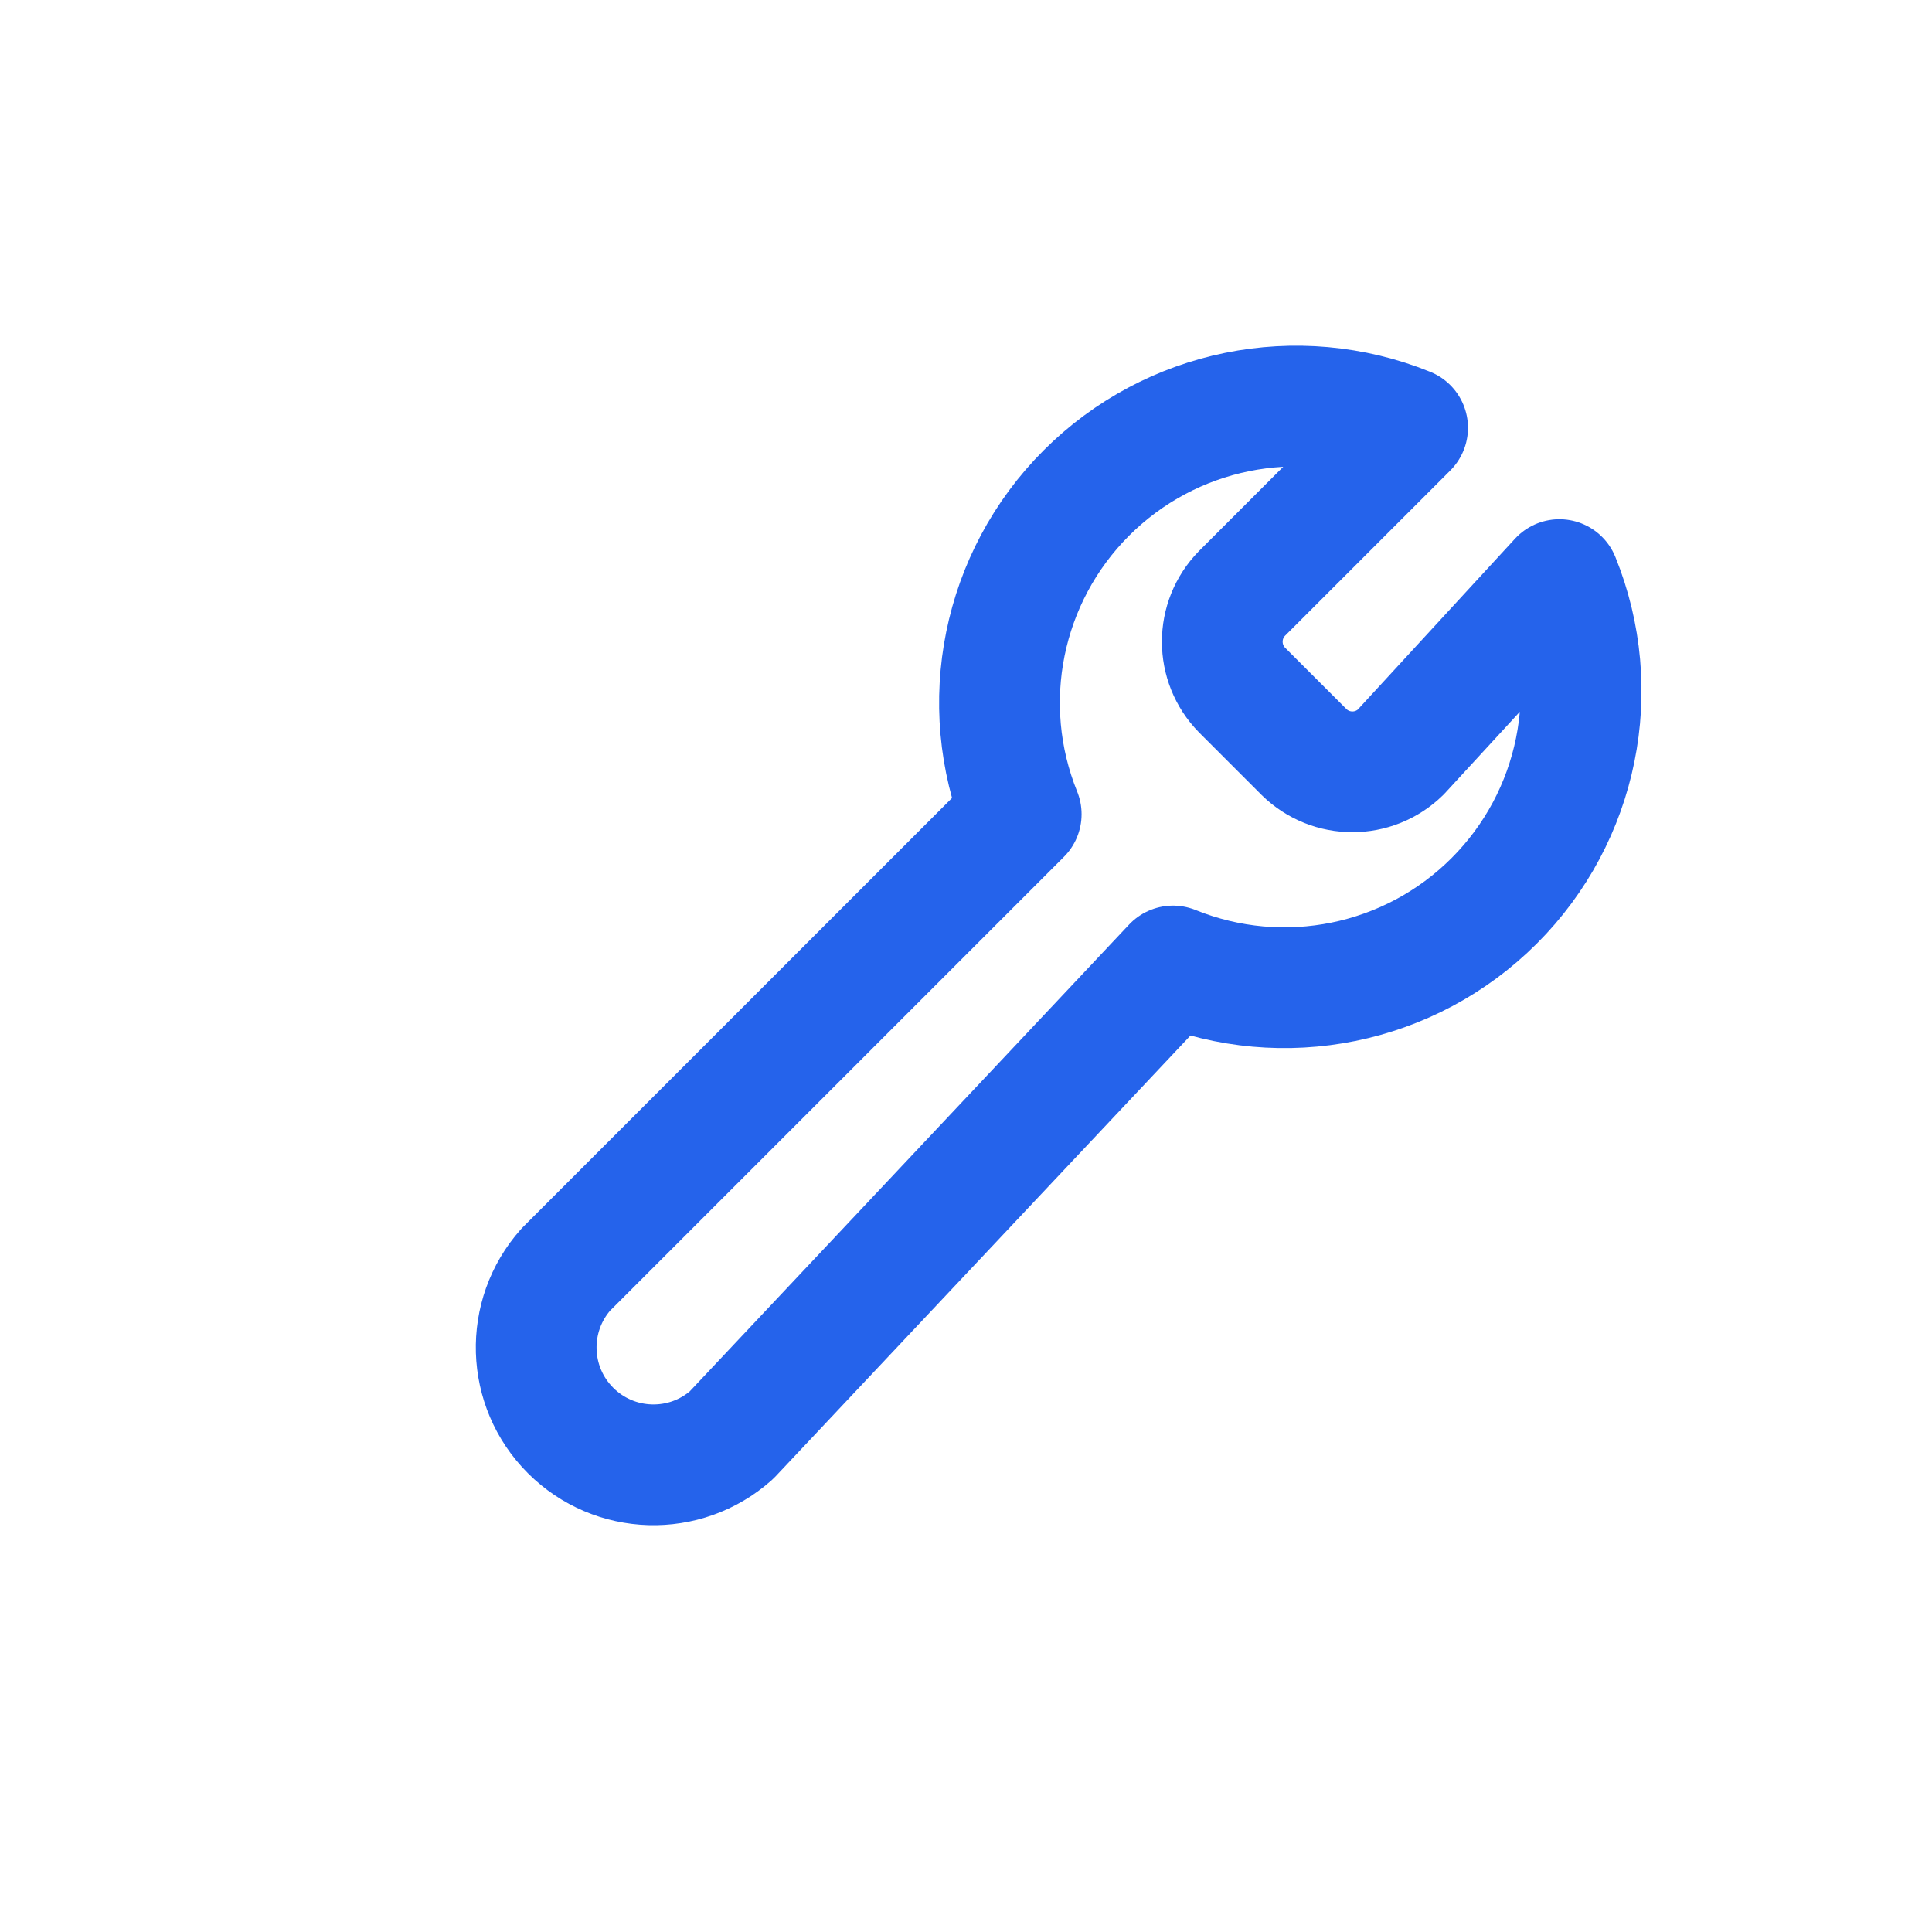
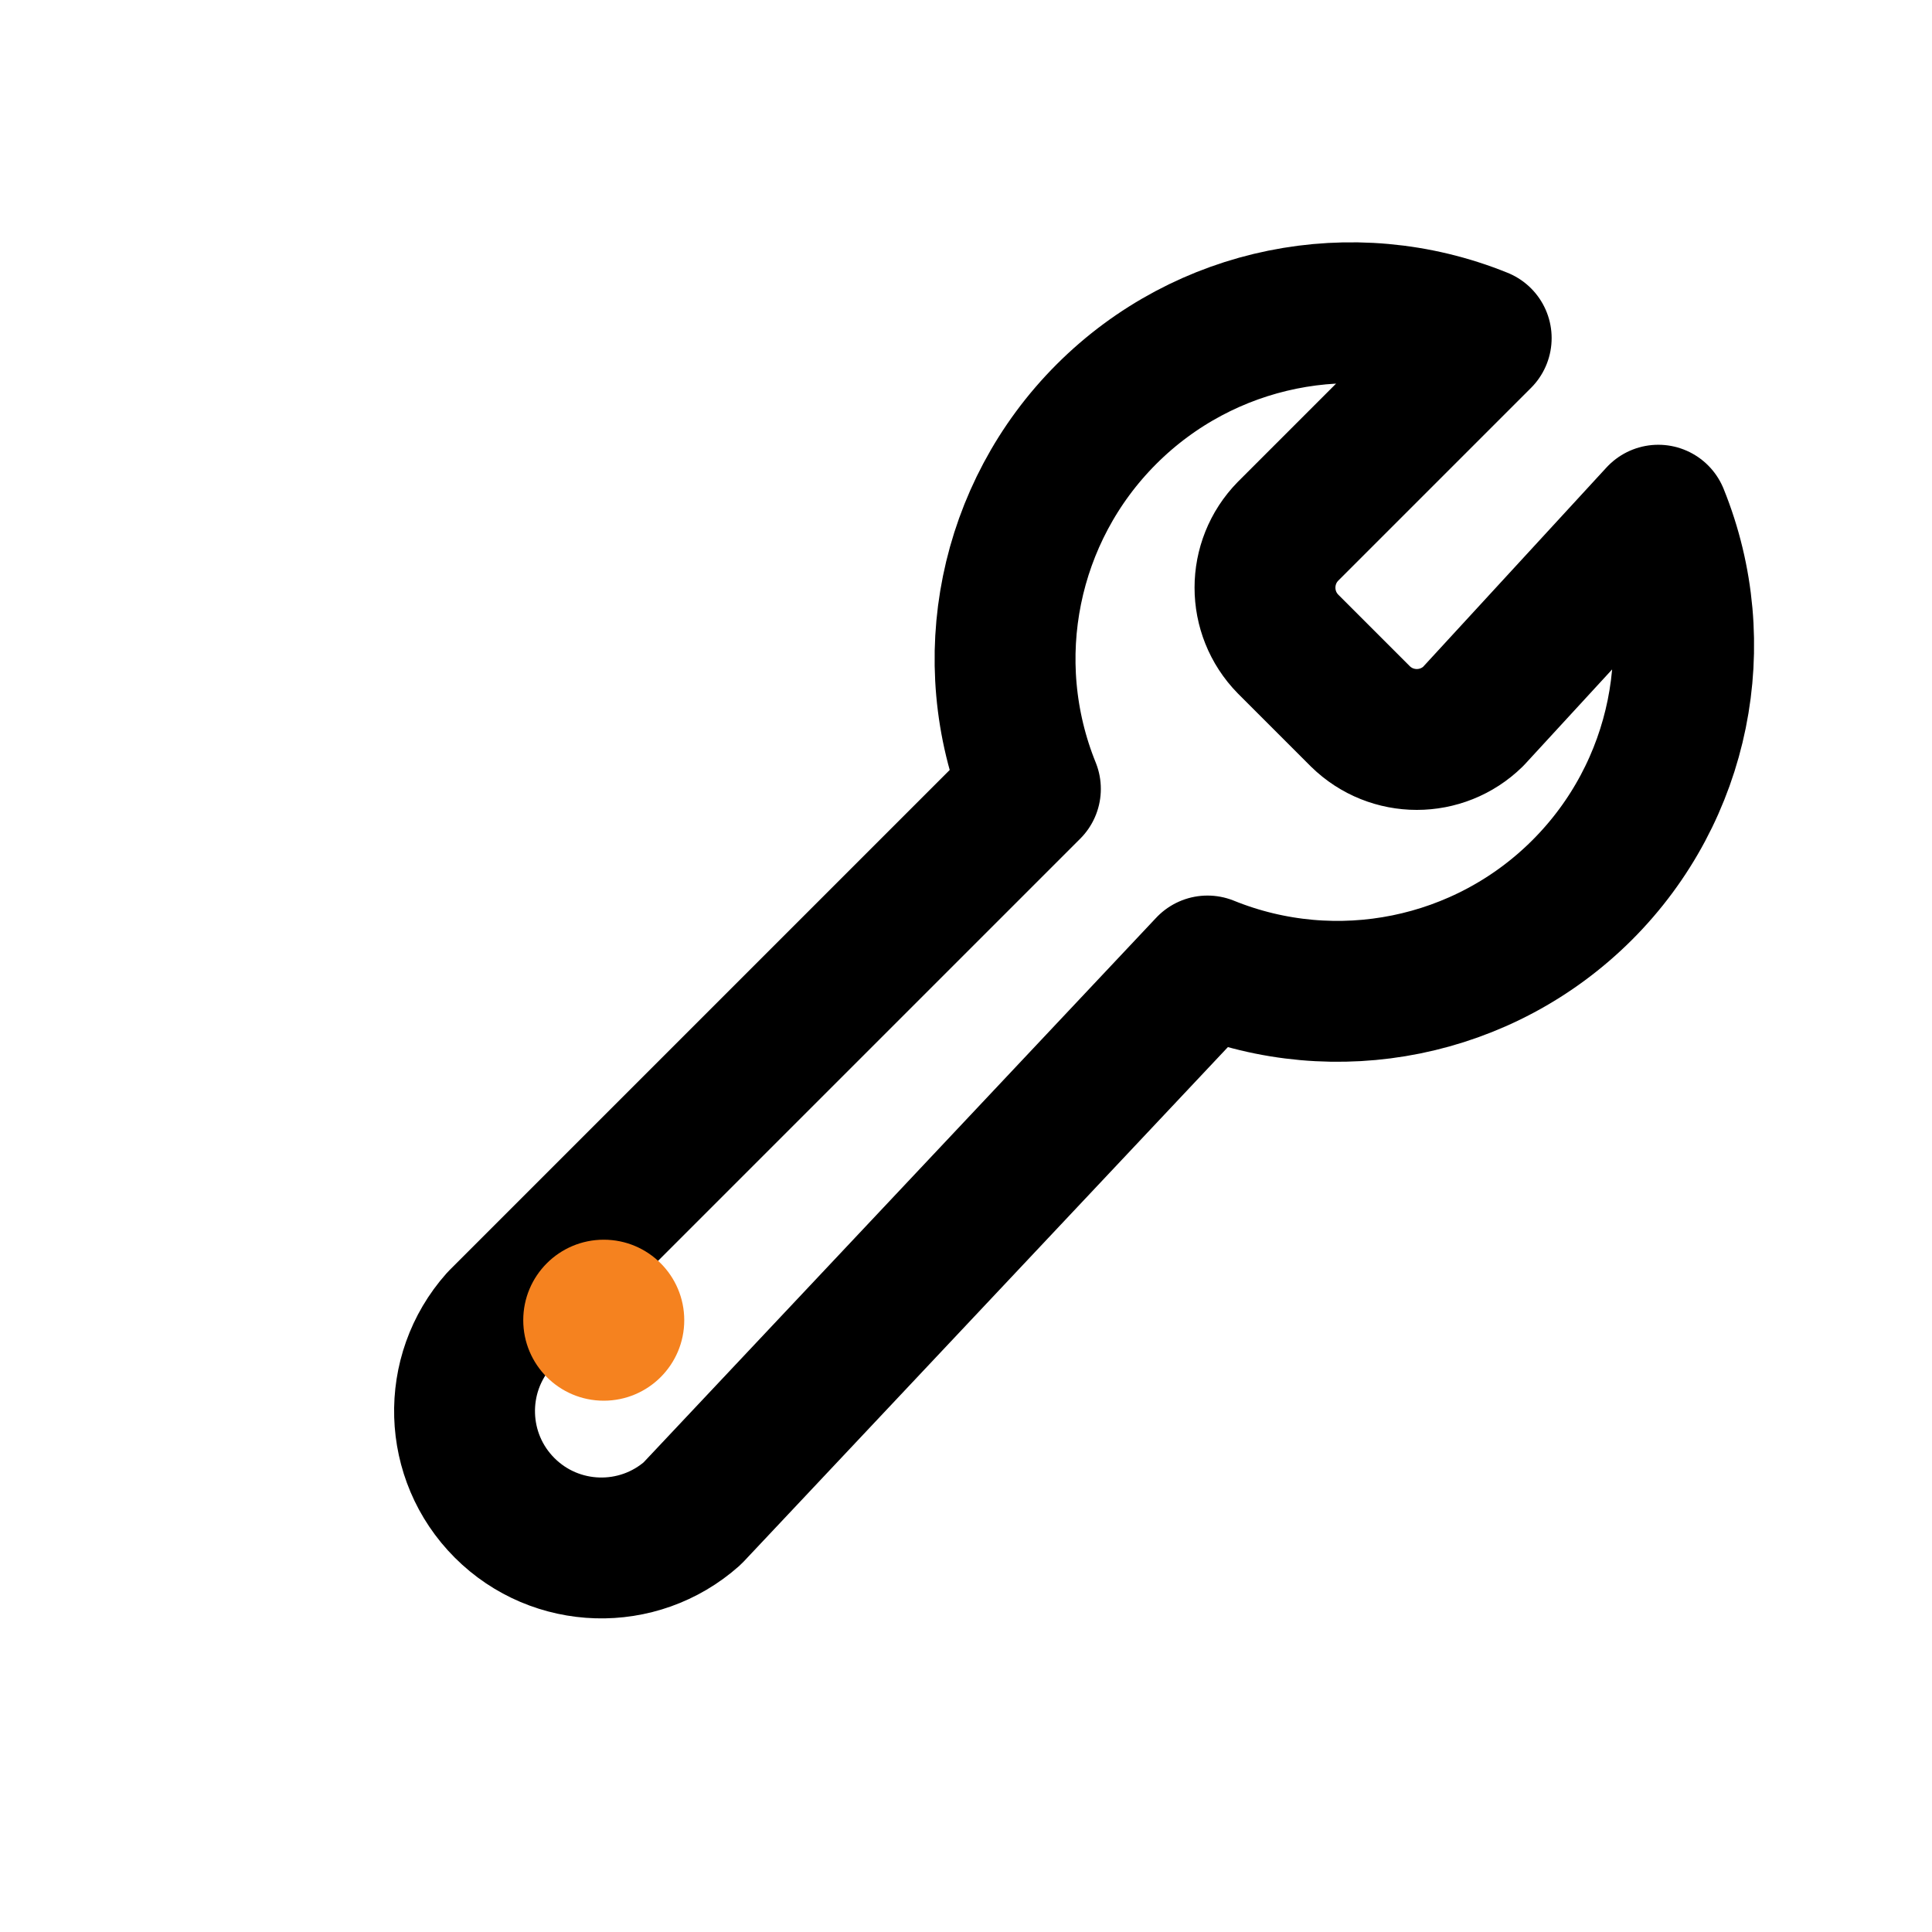
- <svg xmlns="http://www.w3.org/2000/svg" viewBox="-2 -2 28 28" fill="none" stroke="#2563eb" stroke-width="1.75" stroke-linecap="round" stroke-linejoin="round">
-   <path d="M20.6 6.4 A4.3 4.3 0 0 1 15 12 L8.6 18.8 A1.7 1.7 0 0 1 6.2 16.4 L12.8 9.8 A4.3 4.3 0 0 1 18.4 4.2 L16 6.6 A1 1 0 0 0 16 8 L16.9 8.9 A1 1 0 0 0 18.3 8.9 Z" />
+ <svg xmlns="http://www.w3.org/2000/svg" viewBox="0 0 24 24" fill="none" stroke="currentColor" stroke-width="1.75" stroke-linecap="round" stroke-linejoin="round">
+   <path d="M20.6 6.4A4.3 4.3 0 0 1 15 12L8.6 18.8A1.7 1.7 0 0 1 6.2 16.4L12.8 9.8A4.3 4.3 0 0 1 18.4 4.2L16 6.6A1 1 0 0 0 16 8L16.9 8.9A1 1 0 0 0 18.3 8.9Z" />
+   <circle cx="7.5" cy="16.4" r="1" fill="#F5821F" stroke="none" />
</svg>
